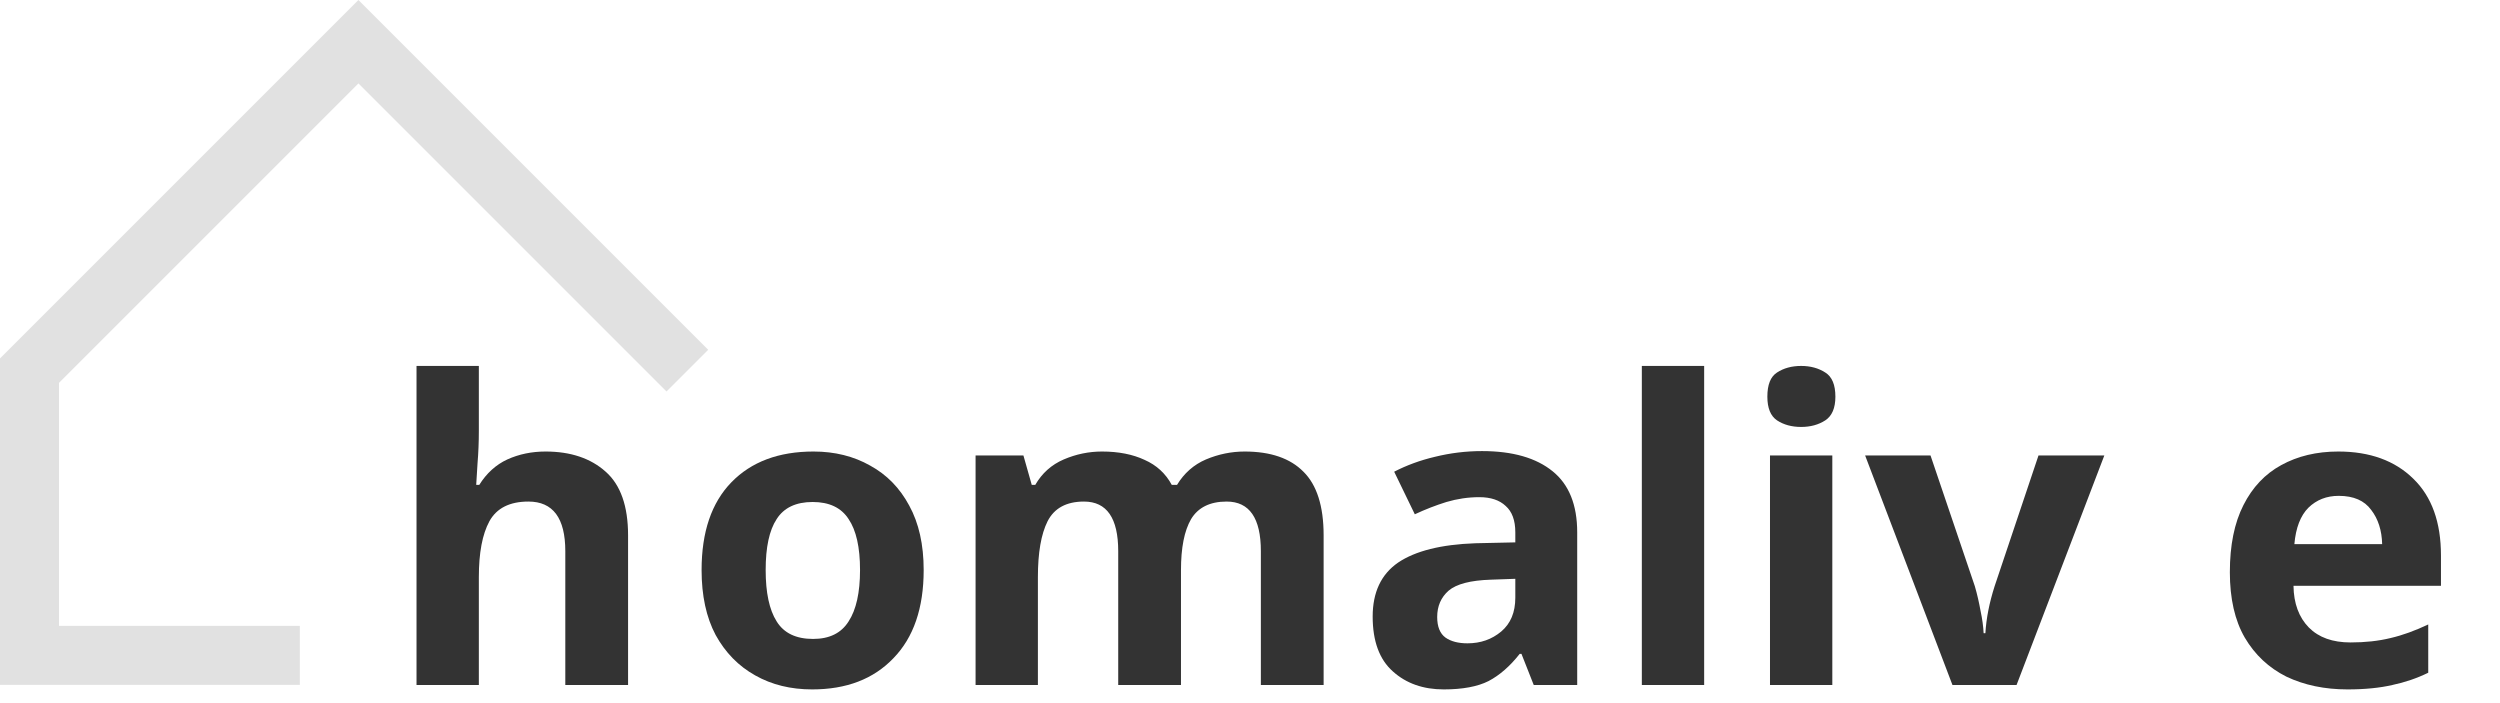
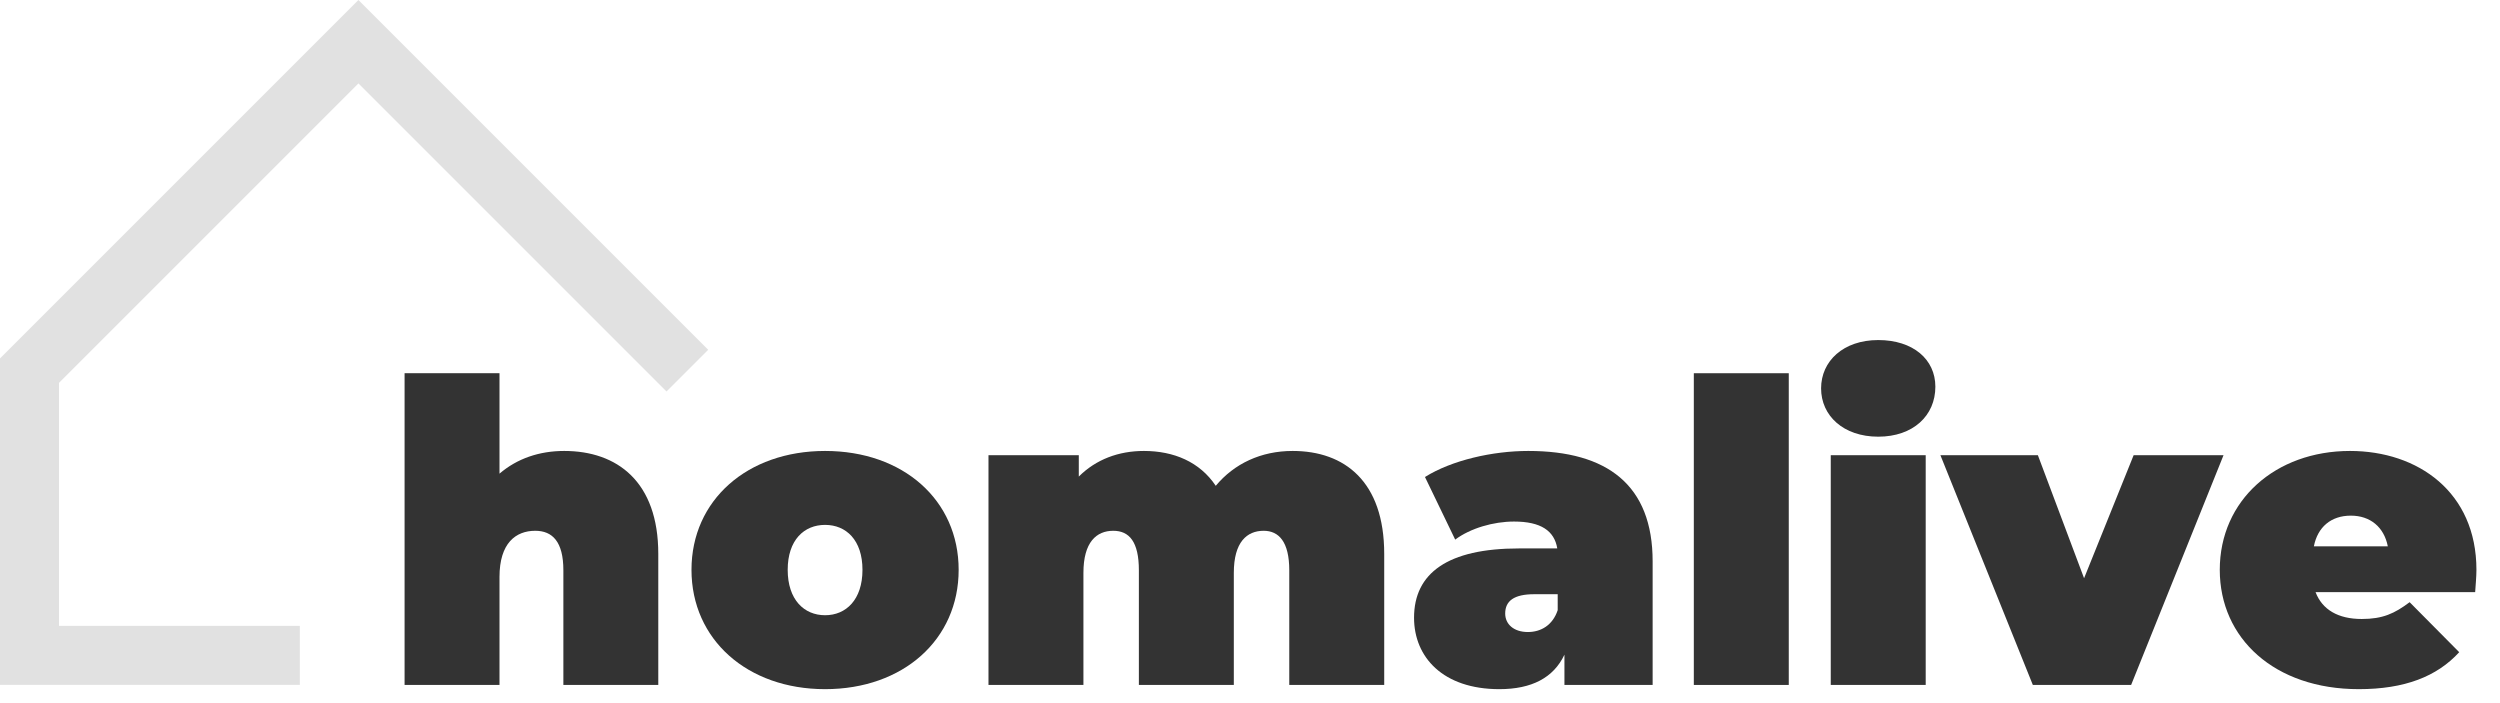
<svg xmlns="http://www.w3.org/2000/svg" width="100%" height="100%" viewBox="0 0 89 25" version="1.1" xml:space="preserve" style="fill-rule:evenodd;clip-rule:evenodd;stroke-linejoin:round;stroke-miterlimit:1.414;">
  <g>
-     <text x="13.655px" y="24.384px" style="font-family:'Montserrat-Black', 'Montserrat';font-weight:900;font-size:14.955px;fill:#333;">h<tspan x="24.303px " y="24.384px ">o</tspan>maliv<tspan x="78.71px " y="24.384px ">e</tspan>
-     </text>
+     <path d="M20.085,16.054c-0.882,0 -1.675,0.269 -2.303,0.808l0,-3.575l-3.379,0l0,11.097l3.379,0l0,-3.843c0,-1.212 0.584,-1.645 1.272,-1.645c0.613,0 1.002,0.388 1.002,1.405l0,4.083l3.379,0l0,-4.666c0,-2.572 -1.465,-3.664 -3.35,-3.664Z" style="fill:#333;fill-rule:nonzero;" />
+     <path d="M29.373,24.534c2.781,0 4.755,-1.765 4.755,-4.248c0,-2.482 -1.974,-4.232 -4.755,-4.232c-2.767,0 -4.756,1.75 -4.756,4.232c0,2.483 1.989,4.248 4.756,4.248Zm0,-2.632c-0.748,0 -1.331,-0.554 -1.331,-1.616c0,-1.061 0.583,-1.6 1.331,-1.6c0.747,0 1.331,0.539 1.331,1.6c0,1.062 -0.584,1.616 -1.331,1.616Z" style="fill:#333;fill-rule:nonzero;" />
+     <path d="M46.018,16.054c-1.122,0 -2.079,0.449 -2.737,1.241c-0.568,-0.852 -1.496,-1.241 -2.557,-1.241c-0.898,0 -1.705,0.299 -2.319,0.912l0,-0.762l-3.215,0l0,8.18l3.38,0l0,-3.993c0,-1.092 0.464,-1.495 1.062,-1.495c0.568,0 0.912,0.388 0.912,1.405l0,4.083l3.38,0l0,-3.993c0,-1.092 0.464,-1.495 1.062,-1.495c0.538,0 0.912,0.388 0.912,1.405l0,4.083l3.38,0l0,-4.666c0,-2.572 -1.406,-3.664 -3.26,-3.664Z" style="fill:#333;fill-rule:nonzero;" />
+     <path d="M54.407,16.054c-1.271,0 -2.721,0.329 -3.678,0.927l1.076,2.229c0.539,-0.404 1.361,-0.643 2.094,-0.643c0.957,0 1.436,0.329 1.54,0.957l-1.361,0c-2.542,0 -3.738,0.882 -3.738,2.467c0,1.406 1.032,2.543 3.036,2.543c1.151,0 1.929,-0.404 2.318,-1.227l0,1.077l3.14,0l0,-4.397c0,-2.722 -1.615,-3.933 -4.427,-3.933Zm-0.014,6.446c-0.509,0 -0.808,-0.284 -0.808,-0.658c0,-0.449 0.314,-0.688 1.032,-0.688l0.837,0l0,0.568c-0.179,0.538 -0.598,0.778 -1.061,0.778Z" style="fill:#333;fill-rule:nonzero;" />
+     <rect x="60.3" y="13.287" width="3.38" height="11.097" style="fill:#333;fill-rule:nonzero;" />
+     <path d="M66.865,15.546c1.241,0 2.034,-0.748 2.034,-1.78c0,-0.972 -0.793,-1.66 -2.034,-1.66c-1.241,0 -2.034,0.748 -2.034,1.72c0,0.972 0.793,1.72 2.034,1.72Zm-1.69,8.838l3.38,0l0,-8.18l-3.38,0l0,8.18Z" style="fill:#333;fill-rule:nonzero;" />
+     <path d="M75.958,16.204l-1.765,4.381l-1.645,-4.381l-3.47,0l3.291,8.18l3.499,0l3.29,-8.18l-3.2,0Z" style="fill:#333;fill-rule:nonzero;" />
+     <path d="M88.161,20.286c0,-2.766 -2.079,-4.232 -4.501,-4.232c-2.647,0 -4.636,1.75 -4.636,4.232c0,2.438 1.944,4.248 4.95,4.248c1.63,0 2.781,-0.449 3.574,-1.316l-1.765,-1.78c-0.538,0.404 -0.957,0.598 -1.705,0.598c-0.837,0 -1.405,-0.329 -1.645,-0.957l5.683,0c0.015,-0.239 0.045,-0.553 0.045,-0.793Zm-4.471,-1.929c0.688,0 1.181,0.404 1.316,1.092l-2.632,0c0.134,-0.688 0.613,-1.092 1.316,-1.092Z" style="fill:#333;fill-rule:nonzero;" />
    <path d="M25.212,12.452l-1.485,1.485l-10.967,-10.967l-10.66,10.66l0,8.651l8.574,0l0,2.1l-10.674,0l0,-11.621l12.76,-12.76c4.151,4.151 8.301,8.302 12.452,12.452Z" style="fill-opacity:0.118;fill-rule:nonzero;" />
  </g>
</svg>
